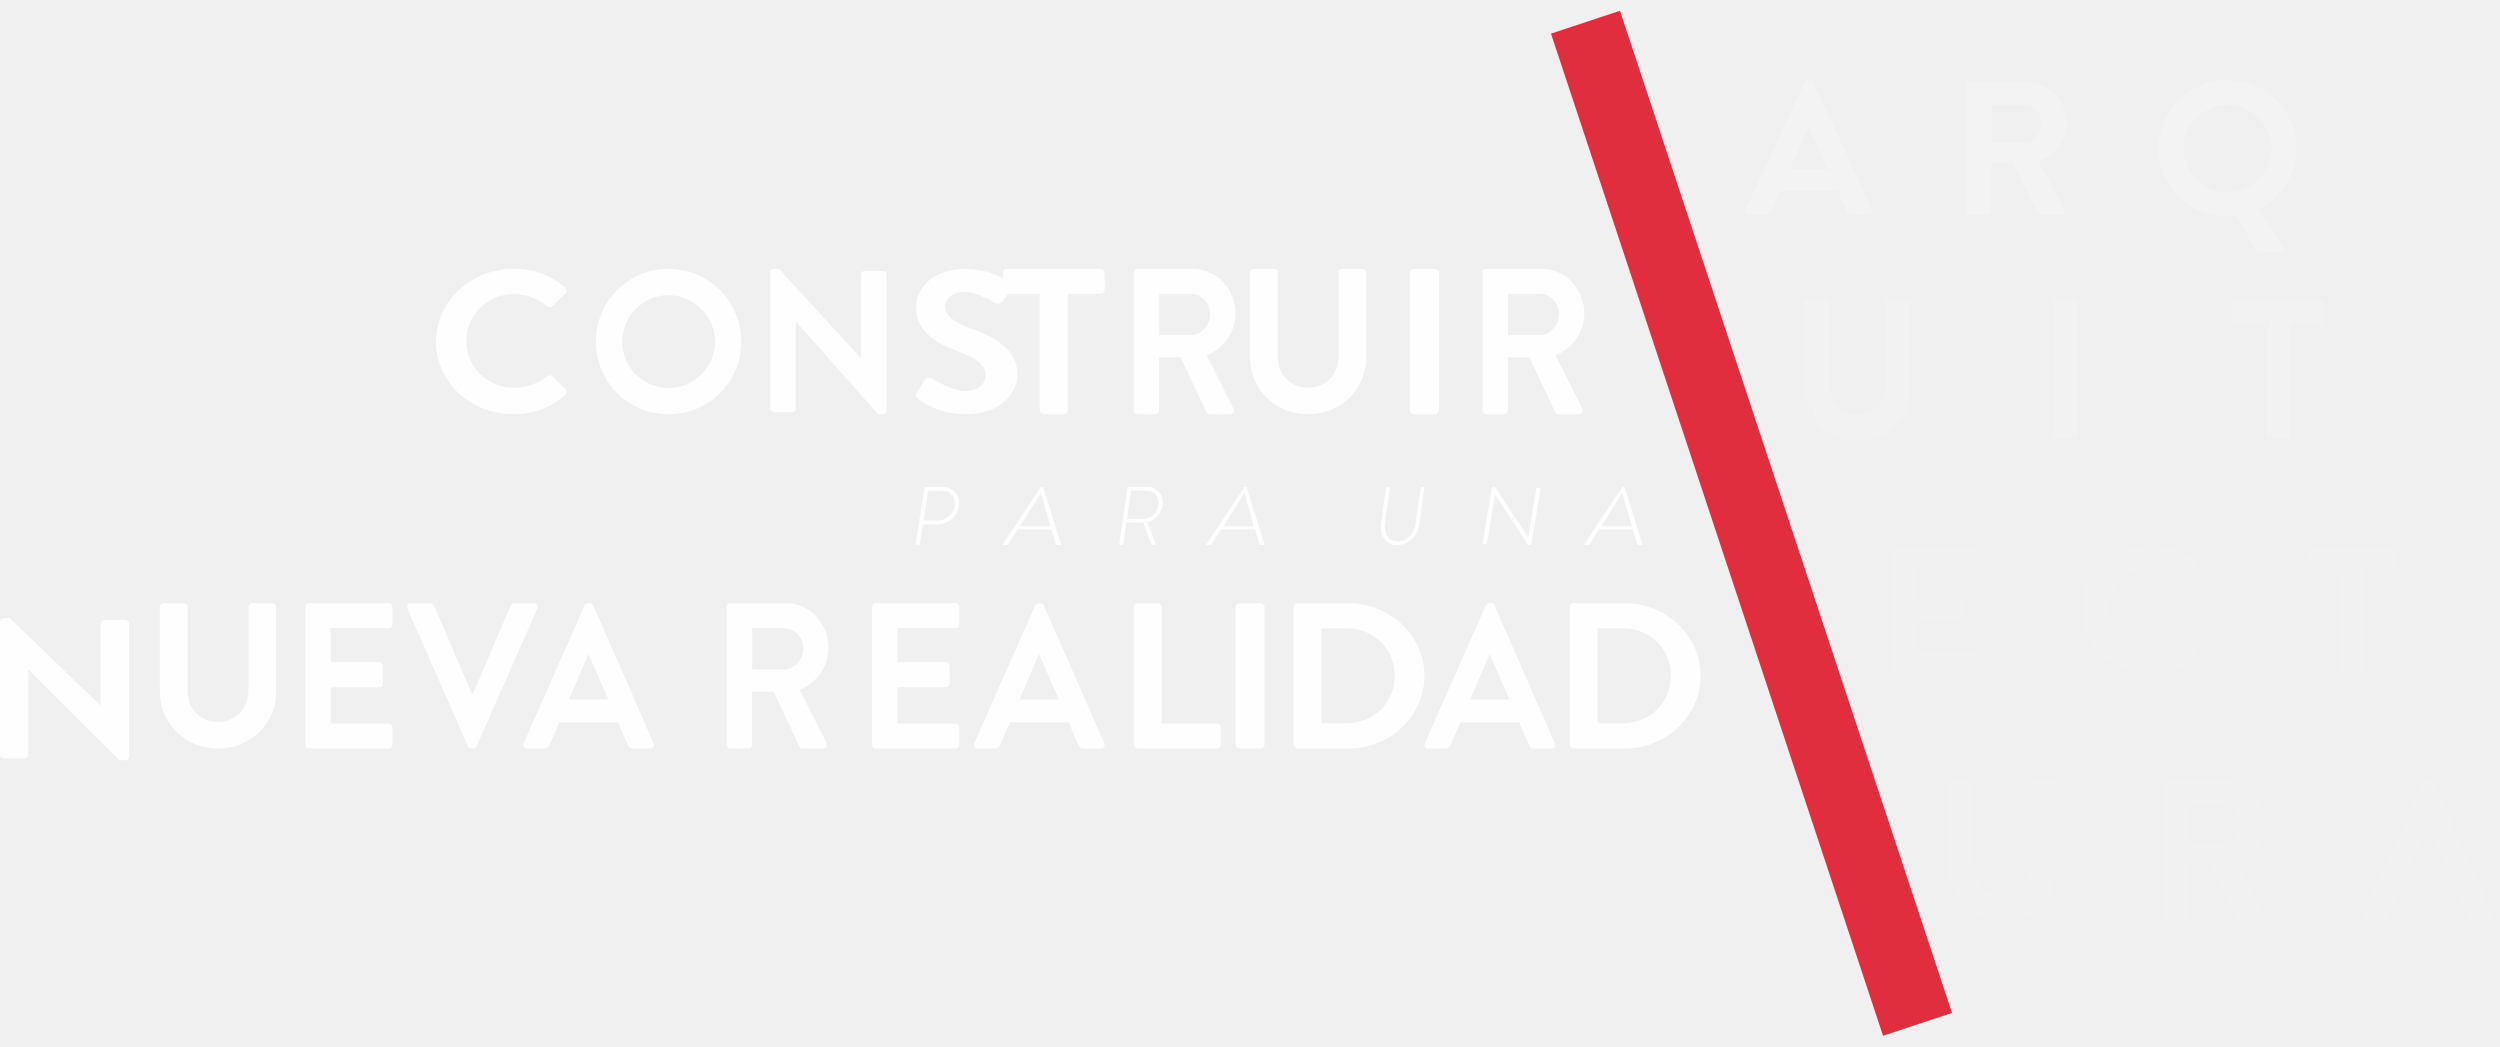
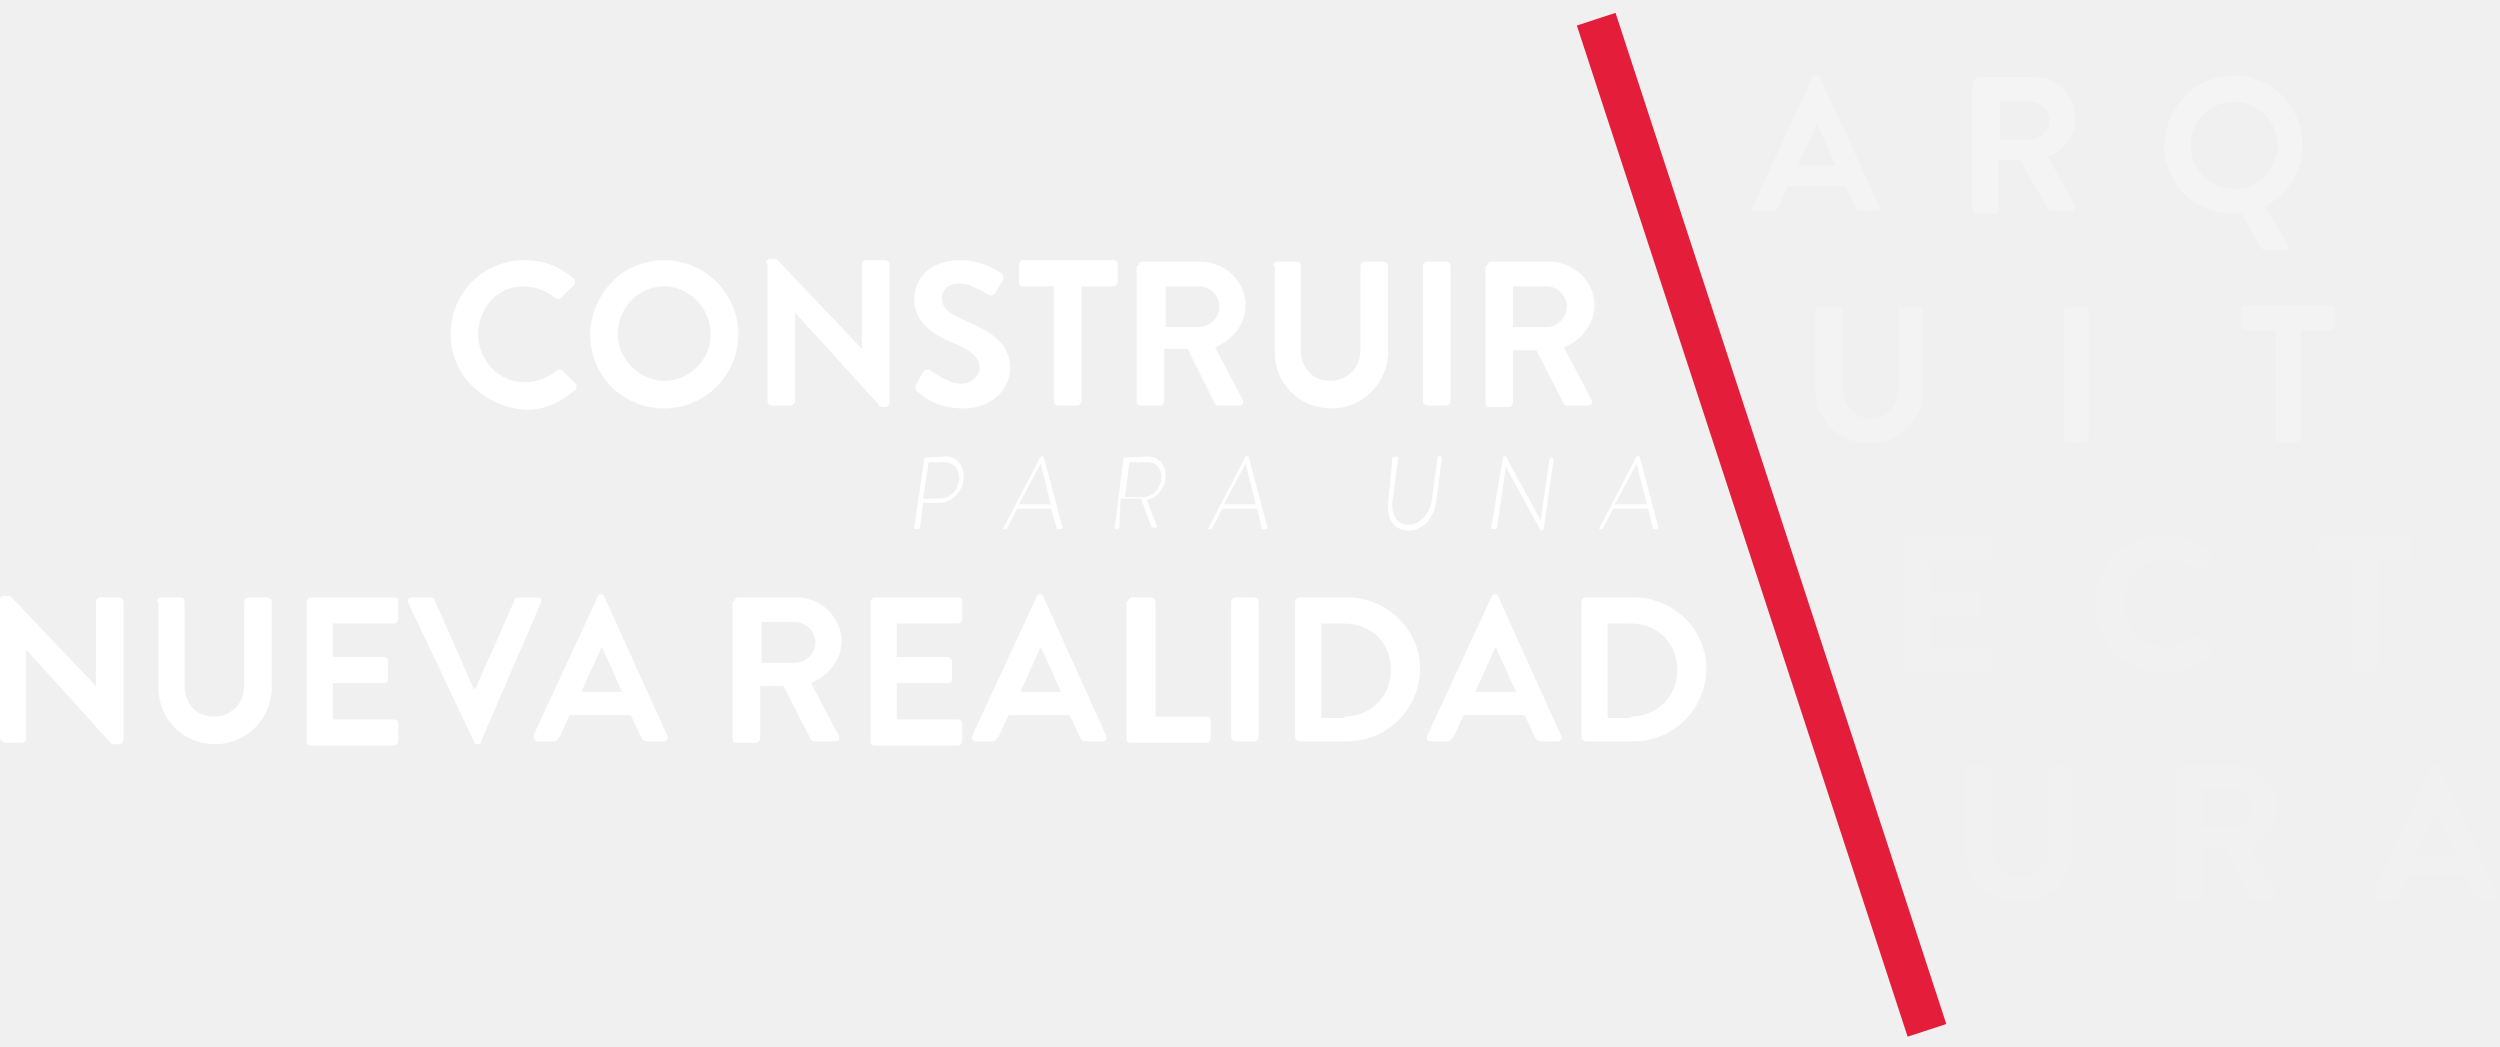
- <svg xmlns="http://www.w3.org/2000/svg" xmlns:xlink="http://www.w3.org/1999/xlink" width="172px" height="72px" viewBox="0 0 172 72" version="1.1">
-   <defs>
-     <polygon id="path-1" points="0 0.016 8.876 0.016 8.876 9.818 0 9.818" />
-     <polygon id="path-3" points="0.053 0.034 8.982 0.034 8.982 9.752 0.053 9.752" />
-   </defs>
-   <g id="Arquitectura" stroke="none" stroke-width="1" fill="none" fill-rule="evenodd">
-     <g id="Mobile-Portrait" transform="translate(-126, -118)">
-       <g id="Group-93" transform="translate(126, 119)">
-         <path d="M64.538,34.814 C65.128,34.814 65.693,34.283 65.693,33.643 C65.693,33.157 65.341,32.769 64.846,32.769 L63.86,32.769 L63.547,34.814 L64.538,34.814 Z M63.597,32.574 C63.603,32.534 63.647,32.5 63.685,32.5 L64.908,32.5 C65.511,32.5 66,33.003 66,33.614 C66,34.414 65.303,35.077 64.513,35.077 L63.503,35.077 L63.296,36.426 C63.289,36.466 63.246,36.5 63.183,36.5 L63.07,36.5 C63.026,36.5 62.995,36.466 63.001,36.426 L63.597,32.574 Z" id="Fill-1" fill="#FEFEFE" />
-         <path d="M72.261,35.202 L71.622,32.947 L71.602,32.947 L70.174,35.202 L72.261,35.202 Z M69.048,36.5 C69,36.5 68.986,36.467 69.014,36.422 L71.588,32.539 C71.602,32.517 71.622,32.5 71.677,32.5 L71.698,32.5 C71.732,32.5 71.767,32.5 71.78,32.539 L72.995,36.433 C73.009,36.467 72.995,36.5 72.92,36.5 L72.741,36.5 C72.679,36.5 72.659,36.472 72.652,36.45 L72.336,35.42 L70.016,35.42 L69.357,36.45 C69.344,36.472 69.309,36.5 69.247,36.5 L69.048,36.5 Z" id="Fill-3" fill="#FEFEFE" />
-         <path d="M78.643,34.717 C79.188,34.717 79.704,34.226 79.704,33.597 C79.704,33.128 79.378,32.763 78.927,32.763 L77.819,32.763 L77.534,34.717 L78.643,34.717 Z M77.564,32.574 C77.57,32.534 77.6,32.5 77.647,32.5 L78.981,32.5 C79.538,32.5 80,32.963 80,33.563 C80,34.22 79.544,34.763 78.951,34.917 L79.502,36.397 C79.526,36.443 79.508,36.5 79.443,36.5 L79.271,36.5 C79.23,36.5 79.212,36.483 79.2,36.449 L78.655,34.951 C78.583,34.957 78.506,34.957 78.436,34.957 L77.493,34.957 L77.279,36.426 C77.274,36.466 77.232,36.5 77.173,36.5 L77.066,36.5 C77.025,36.5 76.995,36.466 77.001,36.426 L77.564,32.574 Z" id="Fill-5" fill="#FEFEFE" />
-         <path d="M86.261,35.202 L85.622,32.947 L85.602,32.947 L84.174,35.202 L86.261,35.202 Z M83.048,36.5 C83,36.5 82.986,36.467 83.014,36.422 L85.588,32.539 C85.602,32.517 85.622,32.5 85.677,32.5 L85.698,32.5 C85.732,32.5 85.767,32.5 85.78,32.539 L86.995,36.433 C87.009,36.467 86.995,36.5 86.92,36.5 L86.741,36.5 C86.679,36.5 86.659,36.472 86.652,36.45 L86.336,35.42 L84.016,35.42 L83.357,36.45 C83.344,36.472 83.309,36.5 83.247,36.5 L83.048,36.5 Z" id="Fill-7" fill="#FEFEFE" />
-         <path d="M95.359,32.573 C95.365,32.534 95.404,32.5 95.438,32.5 L95.561,32.5 C95.6,32.5 95.628,32.534 95.622,32.573 L95.287,34.979 C95.181,35.706 95.505,36.241 96.165,36.241 C96.825,36.241 97.3,35.711 97.401,34.984 L97.742,32.573 C97.748,32.528 97.77,32.5 97.826,32.5 L97.943,32.5 C97.977,32.5 98.005,32.534 97.999,32.573 L97.664,35.007 C97.541,35.869 96.948,36.5 96.126,36.5 C95.359,36.5 94.901,35.869 95.018,35.007 L95.359,32.573 Z" id="Fill-9" fill="#FEFEFE" />
-         <path d="M102.641,32.572 C102.654,32.528 102.694,32.5 102.747,32.5 L102.847,32.5 L105.133,35.95 L105.146,35.95 L105.692,32.628 C105.699,32.589 105.746,32.555 105.793,32.555 L105.926,32.555 C105.973,32.555 106.006,32.589 105.999,32.628 L105.359,36.428 C105.353,36.478 105.299,36.5 105.246,36.5 L105.139,36.5 L102.867,33.039 L102.86,33.039 L102.301,36.372 C102.287,36.444 102.201,36.444 102.134,36.444 L102.074,36.444 C102.027,36.444 101.994,36.411 102.001,36.372 L102.641,32.572 Z" id="Fill-11" fill="#FEFEFE" />
-         <path d="M112.261,35.202 L111.622,32.947 L111.602,32.947 L110.174,35.202 L112.261,35.202 Z M109.049,36.5 C109,36.5 108.986,36.467 109.014,36.422 L111.588,32.539 C111.602,32.517 111.622,32.5 111.677,32.5 L111.698,32.5 C111.732,32.5 111.767,32.5 111.781,32.539 L112.995,36.433 C113.009,36.467 112.995,36.5 112.92,36.5 L112.741,36.5 C112.68,36.5 112.659,36.472 112.652,36.45 L112.336,35.42 L110.016,35.42 L109.357,36.45 C109.344,36.472 109.309,36.5 109.247,36.5 L109.049,36.5 Z" id="Fill-13" fill="#FEFEFE" />
-         <g id="Group-17" transform="translate(0, 41.5)">
-           <mask id="mask-2" fill="white">
-             <use xlink:href="#path-1" />
-           </mask>
-           <g id="Clip-16" />
-           <path d="M-0,0.261 C-0,0.125 0.135,0.016 0.285,0.016 L0.661,0.016 L6.908,6.033 L6.924,6.033 L6.924,0.411 C6.924,0.275 7.044,0.152 7.209,0.152 L8.591,0.152 C8.741,0.152 8.876,0.275 8.876,0.411 L8.876,9.572 C8.876,9.709 8.741,9.818 8.591,9.818 L8.23,9.818 L1.953,3.569 L1.938,3.569 L1.938,9.423 C1.938,9.559 1.817,9.681 1.652,9.681 L0.285,9.681 C0.135,9.681 -0,9.559 -0,9.423 L-0,0.261 Z" id="Fill-15" fill="#FEFEFE" mask="url(#mask-2)" />
-         </g>
-         <path d="M11,40.767 C11,40.627 11.129,40.5 11.273,40.5 L12.637,40.5 C12.796,40.5 12.91,40.627 12.91,40.767 L12.91,46.528 C12.91,47.725 13.743,48.669 14.993,48.669 C16.242,48.669 17.09,47.725 17.09,46.542 L17.09,40.767 C17.09,40.627 17.205,40.5 17.363,40.5 L18.727,40.5 C18.871,40.5 19,40.627 19,40.767 L19,46.627 C19,48.768 17.262,50.5 14.993,50.5 C12.738,50.5 11,48.768 11,46.627 L11,40.767 Z" id="Fill-18" fill="#FEFEFE" />
-         <path d="M21,40.771 C21,40.628 21.108,40.5 21.256,40.5 L26.744,40.5 C26.892,40.5 27,40.628 27,40.771 L27,41.943 C27,42.086 26.892,42.214 26.744,42.214 L22.753,42.214 L22.753,44.557 L26.083,44.557 C26.218,44.557 26.339,44.686 26.339,44.828 L26.339,46.014 C26.339,46.171 26.218,46.286 26.083,46.286 L22.753,46.286 L22.753,48.786 L26.744,48.786 C26.892,48.786 27,48.914 27,49.057 L27,50.229 C27,50.372 26.892,50.5 26.744,50.5 L21.256,50.5 C21.108,50.5 21,50.372 21,50.229 L21,40.771 Z" id="Fill-20" fill="#FEFEFE" />
-         <path d="M28.027,40.866 C27.946,40.683 28.054,40.5 28.256,40.5 L29.633,40.5 C29.754,40.5 29.835,40.584 29.862,40.655 L32.453,46.711 L32.547,46.711 L35.138,40.655 C35.165,40.584 35.246,40.5 35.367,40.5 L36.744,40.5 C36.946,40.5 37.054,40.683 36.973,40.866 L32.79,50.345 C32.749,50.43 32.682,50.5 32.561,50.5 L32.426,50.5 C32.304,50.5 32.237,50.43 32.196,50.345 L28.027,40.866 Z" id="Fill-22" fill="#FEFEFE" />
-         <path d="M41.856,47.134 L40.507,44.035 L40.466,44.035 L39.144,47.134 L41.856,47.134 Z M36.027,50.134 L40.223,40.655 C40.264,40.571 40.331,40.5 40.453,40.5 L40.588,40.5 C40.723,40.5 40.777,40.571 40.817,40.655 L44.973,50.134 C45.054,50.317 44.946,50.5 44.744,50.5 L43.57,50.5 C43.368,50.5 43.273,50.416 43.179,50.218 L42.517,48.697 L38.483,48.697 L37.822,50.218 C37.768,50.359 37.646,50.5 37.43,50.5 L36.256,50.5 C36.054,50.5 35.946,50.317 36.027,50.134 L36.027,50.134 Z" id="Fill-24" fill="#FEFEFE" />
-         <path d="M53.935,45.057 C54.644,45.057 55.26,44.4 55.26,43.6 C55.26,42.843 54.644,42.214 53.935,42.214 L51.753,42.214 L51.753,45.057 L53.935,45.057 Z M50,40.771 C50,40.628 50.107,40.5 50.254,40.5 L54.082,40.5 C55.688,40.5 57,41.871 57,43.572 C57,44.886 56.183,45.957 55.019,46.457 L56.853,50.086 C56.946,50.272 56.853,50.5 56.625,50.5 L55.22,50.5 C55.099,50.5 55.032,50.429 55.005,50.372 L53.226,46.586 L51.74,46.586 L51.74,50.229 C51.74,50.372 51.619,50.5 51.485,50.5 L50.254,50.5 C50.107,50.5 50,50.372 50,50.229 L50,40.771 Z" id="Fill-26" fill="#FEFEFE" />
-         <path d="M60,40.771 C60,40.628 60.108,40.5 60.256,40.5 L65.744,40.5 C65.892,40.5 66,40.628 66,40.771 L66,41.943 C66,42.086 65.892,42.214 65.744,42.214 L61.753,42.214 L61.753,44.557 L65.083,44.557 C65.218,44.557 65.339,44.686 65.339,44.828 L65.339,46.014 C65.339,46.171 65.218,46.286 65.083,46.286 L61.753,46.286 L61.753,48.786 L65.744,48.786 C65.892,48.786 66,48.914 66,49.057 L66,50.229 C66,50.372 65.892,50.5 65.744,50.5 L60.256,50.5 C60.108,50.5 60,50.372 60,50.229 L60,40.771 Z" id="Fill-28" fill="#FEFEFE" />
-         <path d="M72.856,47.134 L71.507,44.035 L71.467,44.035 L70.144,47.134 L72.856,47.134 Z M67.027,50.134 L71.223,40.655 C71.264,40.571 71.331,40.5 71.453,40.5 L71.588,40.5 C71.723,40.5 71.776,40.571 71.817,40.655 L75.973,50.134 C76.054,50.317 75.946,50.5 75.743,50.5 L74.57,50.5 C74.367,50.5 74.273,50.416 74.178,50.218 L73.517,48.697 L69.483,48.697 L68.822,50.218 C68.767,50.359 68.646,50.5 68.43,50.5 L67.256,50.5 C67.054,50.5 66.946,50.317 67.027,50.134 L67.027,50.134 Z" id="Fill-30" fill="#FEFEFE" />
-         <path d="M78,40.771 C78,40.628 78.119,40.5 78.282,40.5 L79.648,40.5 C79.797,40.5 79.931,40.628 79.931,40.771 L79.931,48.786 L83.718,48.786 C83.881,48.786 84,48.914 84,49.057 L84,50.229 C84,50.372 83.881,50.5 83.718,50.5 L78.282,50.5 C78.119,50.5 78,50.372 78,50.229 L78,40.771 Z" id="Fill-32" fill="#FEFEFE" />
-         <path d="M85,40.771 C85,40.628 85.137,40.5 85.29,40.5 L86.71,40.5 C86.863,40.5 87,40.628 87,40.771 L87,50.229 C87,50.372 86.863,50.5 86.71,50.5 L85.29,50.5 C85.137,50.5 85,50.372 85,50.229 L85,40.771 Z" id="Fill-34" fill="#FEFEFE" />
-         <path d="M92.609,48.757 C94.54,48.757 95.951,47.357 95.951,45.486 C95.951,43.629 94.54,42.228 92.609,42.228 L90.916,42.228 L90.916,48.757 L92.609,48.757 Z M89,40.771 C89,40.628 89.119,40.5 89.267,40.5 L92.787,40.5 C95.653,40.5 98,42.743 98,45.486 C98,48.257 95.653,50.5 92.787,50.5 L89.267,50.5 C89.119,50.5 89,50.371 89,50.229 L89,40.771 Z" id="Fill-36" fill="#FEFEFE" />
-         <path d="M103.856,47.134 L102.507,44.035 L102.466,44.035 L101.144,47.134 L103.856,47.134 Z M98.027,50.134 L102.223,40.655 C102.264,40.571 102.331,40.5 102.453,40.5 L102.588,40.5 C102.723,40.5 102.777,40.571 102.817,40.655 L106.973,50.134 C107.054,50.317 106.946,50.5 106.744,50.5 L105.57,50.5 C105.367,50.5 105.273,50.416 105.179,50.218 L104.517,48.697 L100.483,48.697 L99.822,50.218 C99.768,50.359 99.646,50.5 99.43,50.5 L98.256,50.5 C98.054,50.5 97.946,50.317 98.027,50.134 L98.027,50.134 Z" id="Fill-38" fill="#FEFEFE" />
-         <path d="M111.609,48.757 C113.54,48.757 114.95,47.357 114.95,45.486 C114.95,43.629 113.54,42.228 111.609,42.228 L109.916,42.228 L109.916,48.757 L111.609,48.757 Z M108,40.771 C108,40.628 108.119,40.5 108.267,40.5 L111.787,40.5 C114.653,40.5 117,42.743 117,45.486 C117,48.257 114.653,50.5 111.787,50.5 L108.267,50.5 C108.119,50.5 108,50.371 108,50.229 L108,40.771 Z" id="Fill-40" fill="#FEFEFE" />
-         <g id="Group-48" opacity="0.2" transform="translate(120, 4.5)" fill="#FEFEFE">
-           <path d="M5.771,6.162 L4.452,3.292 L4.413,3.292 L3.121,6.162 L5.771,6.162 Z M0.075,8.94 L4.175,0.161 C4.215,0.083 4.281,0.017 4.4,0.017 L4.531,0.017 C4.663,0.017 4.716,0.083 4.756,0.161 L8.817,8.94 C8.896,9.11 8.79,9.279 8.593,9.279 L7.446,9.279 C7.248,9.279 7.156,9.201 7.063,9.018 L6.417,7.61 L2.475,7.61 L1.829,9.018 C1.776,9.149 1.657,9.279 1.446,9.279 L0.299,9.279 C0.101,9.279 -0.004,9.11 0.075,8.94 L0.075,8.94 Z" id="Fill-42" />
-           <path d="M19.168,4.309 C19.866,4.309 20.473,3.709 20.473,2.979 C20.473,2.287 19.866,1.713 19.168,1.713 L17.018,1.713 L17.018,4.309 L19.168,4.309 Z M15.291,0.396 C15.291,0.265 15.396,0.148 15.542,0.148 L19.312,0.148 C20.895,0.148 22.187,1.4 22.187,2.952 C22.187,4.153 21.383,5.131 20.235,5.588 L22.042,8.901 C22.134,9.071 22.042,9.279 21.818,9.279 L20.433,9.279 C20.315,9.279 20.249,9.214 20.222,9.162 L18.469,5.705 L17.005,5.705 L17.005,9.031 C17.005,9.162 16.887,9.279 16.755,9.279 L15.542,9.279 C15.396,9.279 15.291,9.162 15.291,9.031 L15.291,0.396 Z" id="Fill-44" />
-           <path d="M33.25,7.714 C34.911,7.714 36.282,6.37 36.282,4.727 C36.282,3.083 34.911,1.713 33.25,1.713 C31.588,1.713 30.23,3.083 30.23,4.727 C30.23,6.37 31.588,7.714 33.25,7.714 M33.25,0.017 C35.887,0.017 37.996,2.117 37.996,4.727 C37.996,6.501 36.955,8.066 35.425,8.901 L37.073,11.471 C37.192,11.654 37.073,11.862 36.863,11.862 L35.465,11.862 C35.412,11.862 35.294,11.81 35.254,11.732 L33.843,9.371 C33.632,9.397 33.408,9.41 33.25,9.41 C30.613,9.41 28.516,7.336 28.516,4.727 C28.516,2.117 30.613,0.017 33.25,0.017" id="Fill-46" />
-         </g>
-         <g id="Group-55" opacity="0.15" transform="translate(124, 19.5)" fill="#FEFEFE">
-           <path d="M0.117,0.361 C0.117,0.224 0.236,0.101 0.368,0.101 L1.626,0.101 C1.772,0.101 1.877,0.224 1.877,0.361 L1.877,5.958 C1.877,7.122 2.645,8.039 3.797,8.039 C4.948,8.039 5.73,7.122 5.73,5.972 L5.73,0.361 C5.73,0.224 5.835,0.101 5.981,0.101 L7.239,0.101 C7.371,0.101 7.49,0.224 7.49,0.361 L7.49,6.054 C7.49,8.134 5.888,9.818 3.797,9.818 C1.719,9.818 0.117,8.134 0.117,6.054 L0.117,0.361 Z" id="Fill-49" />
-           <path d="M17.286,0.361 C17.286,0.224 17.405,0.101 17.537,0.101 L18.768,0.101 C18.901,0.101 19.02,0.224 19.02,0.361 L19.02,9.421 C19.02,9.558 18.901,9.681 18.768,9.681 L17.537,9.681 C17.405,9.681 17.286,9.558 17.286,9.421 L17.286,0.361 Z" id="Fill-51" />
-           <path d="M31.86,1.743 L29.835,1.743 C29.689,1.743 29.583,1.62 29.583,1.483 L29.583,0.36 C29.583,0.224 29.689,0.1 29.835,0.1 L35.619,0.1 C35.765,0.1 35.871,0.224 35.871,0.36 L35.871,1.483 C35.871,1.62 35.765,1.743 35.619,1.743 L33.594,1.743 L33.594,9.421 C33.594,9.558 33.475,9.681 33.343,9.681 L32.112,9.681 C31.979,9.681 31.86,9.558 31.86,9.421 L31.86,1.743 Z" id="Fill-53" />
-         </g>
-         <g id="Group-62" opacity="0.1" transform="translate(130, 36.5)" fill="#FEFEFE">
-           <path d="M0.041,0.428 C0.041,0.306 0.146,0.196 0.291,0.196 L5.649,0.196 C5.794,0.196 5.899,0.306 5.899,0.428 L5.899,1.43 C5.899,1.552 5.794,1.662 5.649,1.662 L1.752,1.662 L1.752,3.665 L5.004,3.665 C5.135,3.665 5.254,3.775 5.254,3.897 L5.254,4.911 C5.254,5.046 5.135,5.143 5.004,5.143 L1.752,5.143 L1.752,7.281 L5.649,7.281 C5.794,7.281 5.899,7.391 5.899,7.513 L5.899,8.515 C5.899,8.637 5.794,8.747 5.649,8.747 L0.291,8.747 C0.146,8.747 0.041,8.637 0.041,8.515 L0.041,0.428 Z" id="Fill-56" />
-           <path d="M17.976,0.074 C19.306,0.074 20.267,0.465 21.162,1.21 C21.28,1.308 21.28,1.454 21.175,1.552 L20.372,2.322 C20.28,2.419 20.148,2.419 20.043,2.322 C19.49,1.87 18.753,1.601 18.016,1.601 C16.331,1.601 15.08,2.908 15.08,4.447 C15.08,5.974 16.344,7.269 18.029,7.269 C18.818,7.269 19.49,6.988 20.043,6.573 C20.148,6.487 20.293,6.499 20.372,6.573 L21.188,7.354 C21.294,7.44 21.267,7.599 21.175,7.684 C20.28,8.491 19.148,8.869 17.976,8.869 C15.343,8.869 13.224,6.927 13.224,4.484 C13.224,2.041 15.343,0.074 17.976,0.074" id="Fill-58" />
-           <path d="M30.872,1.662 L28.858,1.662 C28.713,1.662 28.607,1.552 28.607,1.43 L28.607,0.428 C28.607,0.306 28.713,0.196 28.858,0.196 L34.61,0.196 C34.755,0.196 34.861,0.306 34.861,0.428 L34.861,1.43 C34.861,1.552 34.755,1.662 34.61,1.662 L32.596,1.662 L32.596,8.515 C32.596,8.637 32.478,8.747 32.346,8.747 L31.122,8.747 C30.99,8.747 30.872,8.637 30.872,8.515 L30.872,1.662 Z" id="Fill-60" />
-         </g>
-         <g id="Group-70" opacity="0.05" transform="translate(134, 52.5)">
-           <path d="M0.066,0.431 C0.066,0.294 0.187,0.171 0.321,0.171 L1.592,0.171 C1.74,0.171 1.847,0.294 1.847,0.431 L1.847,6.029 C1.847,7.192 2.623,8.11 3.788,8.11 C4.952,8.11 5.742,7.192 5.742,6.043 L5.742,0.431 C5.742,0.294 5.849,0.171 5.996,0.171 L7.268,0.171 C7.402,0.171 7.522,0.294 7.522,0.431 L7.522,6.125 C7.522,8.206 5.903,9.889 3.788,9.889 C1.686,9.889 0.066,8.206 0.066,6.125 L0.066,0.431 Z" id="Fill-63" fill="#FEFEFE" />
-           <path d="M18.74,4.537 C19.45,4.537 20.066,3.908 20.066,3.141 C20.066,2.416 19.45,1.814 18.74,1.814 L16.558,1.814 L16.558,4.537 L18.74,4.537 Z M14.805,0.431 C14.805,0.295 14.912,0.171 15.059,0.171 L18.888,0.171 C20.494,0.171 21.806,1.485 21.806,3.114 C21.806,4.373 20.989,5.4 19.825,5.879 L21.659,9.355 C21.753,9.533 21.659,9.752 21.431,9.752 L20.025,9.752 C19.905,9.752 19.838,9.683 19.811,9.629 L18.031,6.002 L16.545,6.002 L16.545,9.492 C16.545,9.629 16.425,9.752 16.291,9.752 L15.059,9.752 C14.912,9.752 14.805,9.629 14.805,9.492 L14.805,0.431 Z" id="Fill-65" fill="#FEFEFE" />
-           <g id="Group-69" transform="translate(28.52684, 0)">
-             <mask id="mask-4" fill="white">
-               <use xlink:href="#path-3" />
-             </mask>
-             <g id="Clip-68" />
-             <path d="M5.862,6.481 L4.524,3.47 L4.484,3.47 L3.172,6.481 L5.862,6.481 Z M0.08,9.396 L4.243,0.185 C4.283,0.103 4.35,0.034 4.47,0.034 L4.604,0.034 C4.738,0.034 4.791,0.103 4.832,0.185 L8.955,9.396 C9.035,9.574 8.928,9.752 8.727,9.752 L7.563,9.752 C7.362,9.752 7.268,9.67 7.174,9.478 L6.518,8 L2.516,8 L1.86,9.478 C1.806,9.615 1.686,9.752 1.472,9.752 L0.307,9.752 C0.106,9.752 -0.001,9.574 0.08,9.396 L0.08,9.396 Z" id="Fill-67" fill="#FEFEFE" mask="url(#mask-4)" />
+ <svg xmlns="http://www.w3.org/2000/svg" version="1.1" id="Capa_1" x="0px" y="0px" viewBox="0 0 172 72" style="enable-background:new 0 0 172 72;" xml:space="preserve">
+   <style type="text/css">
+ 	.st0{opacity:0.3;}
+ 	.st1{fill:#FFFFFF;}
+ 	.st2{opacity:0.2;}
+ 	.st3{opacity:0.1;}
+ 	.st4{opacity:5.000000e-02;}
+ 	.st5{fill:#E41E3A;}
+ </style>
+   <g id="XMLID_4957_">
+     <g>
+       <g id="XMLID_5004_" class="st0">
+         <path id="XMLID_5011_" class="st1" d="M120.6,14.2l4.1-8.9c0-0.1,0.1-0.1,0.2-0.1h0.1c0.1,0,0.2,0.1,0.2,0.1l4.1,8.9     c0.1,0.2,0,0.3-0.2,0.3H128c-0.2,0-0.3-0.1-0.4-0.3l-0.6-1.4H123l-0.6,1.4c-0.1,0.1-0.2,0.3-0.4,0.3h-1.1     C120.6,14.6,120.5,14.4,120.6,14.2z M126.3,11.4L125,8.5h0l-1.3,2.9H126.3z" />
+         <path id="XMLID_5008_" class="st1" d="M135.8,5.6c0-0.1,0.1-0.3,0.3-0.3h3.8c1.6,0,2.9,1.3,2.9,2.8c0,1.2-0.8,2.2-1.9,2.7     l1.8,3.3c0.1,0.2,0,0.4-0.2,0.4h-1.4c-0.1,0-0.2-0.1-0.2-0.1L139,11h-1.5v3.4c0,0.1-0.1,0.3-0.3,0.3H136c-0.1,0-0.3-0.1-0.3-0.3     V5.6z M139.7,9.6c0.7,0,1.3-0.6,1.3-1.3c0-0.7-0.6-1.3-1.3-1.3h-2.1v2.6H139.7z" />
+         <path id="XMLID_5005_" class="st1" d="M153.7,5.2c2.6,0,4.7,2.1,4.7,4.8c0,1.8-1,3.4-2.6,4.2l1.6,2.6c0.1,0.2,0,0.4-0.2,0.4h-1.4     c-0.1,0-0.2-0.1-0.2-0.1l-1.4-2.4c-0.2,0-0.4,0-0.6,0c-2.6,0-4.7-2.1-4.7-4.7C149,7.3,151.1,5.2,153.7,5.2z M153.7,13     c1.7,0,3-1.4,3-3c0-1.7-1.4-3-3-3c-1.7,0-3,1.4-3,3C150.7,11.6,152,13,153.7,13z" />
+       </g>
+       <g id="XMLID_4997_" class="st2">
+         <path id="XMLID_5002_" class="st1" d="M124.9,21.4c0-0.1,0.1-0.3,0.3-0.3h1.3c0.1,0,0.3,0.1,0.3,0.3v5.4c0,1.1,0.8,2,1.9,2     c1.1,0,1.9-0.9,1.9-2v-5.4c0-0.1,0.1-0.3,0.2-0.3h1.3c0.1,0,0.2,0.1,0.2,0.3v5.5c0,2-1.6,3.6-3.7,3.6c-2.1,0-3.7-1.6-3.7-3.6     V21.4z" />
+         <path id="XMLID_5000_" class="st1" d="M142,21.4c0-0.1,0.1-0.3,0.3-0.3h1.2c0.1,0,0.2,0.1,0.2,0.3v8.7c0,0.1-0.1,0.3-0.2,0.3     h-1.2c-0.1,0-0.3-0.1-0.3-0.3V21.4z" />
+         <path id="XMLID_4998_" class="st1" d="M156.5,22.7h-2c-0.1,0-0.3-0.1-0.3-0.3v-1.1c0-0.1,0.1-0.3,0.3-0.3h5.8     c0.1,0,0.3,0.1,0.3,0.3v1.1c0,0.1-0.1,0.3-0.3,0.3h-2v7.4c0,0.1-0.1,0.3-0.3,0.3h-1.2c-0.1,0-0.2-0.1-0.2-0.3V22.7z" />
+       </g>
+       <g id="XMLID_4990_" class="st3">
+         <path id="XMLID_4995_" class="st1" d="M131,37.2c0-0.1,0.1-0.3,0.3-0.3h5.4c0.1,0,0.3,0.1,0.3,0.3v1.1c0,0.1-0.1,0.3-0.3,0.3     h-3.9v2.2h3.3c0.1,0,0.2,0.1,0.2,0.3V42c0,0.1-0.1,0.3-0.2,0.3h-3.3v2.3h3.9c0.1,0,0.3,0.1,0.3,0.3v1.1c0,0.1-0.1,0.3-0.3,0.3     h-5.4c-0.1,0-0.3-0.1-0.3-0.3V37.2z" />
+         <path id="XMLID_4993_" class="st1" d="M148.9,36.8c1.3,0,2.3,0.4,3.2,1.2c0.1,0.1,0.1,0.3,0,0.4l-0.8,0.8c-0.1,0.1-0.2,0.1-0.3,0     c-0.6-0.5-1.3-0.8-2-0.8c-1.7,0-2.9,1.4-2.9,3.1c0,1.6,1.3,3,2.9,3c0.8,0,1.5-0.3,2-0.7c0.1-0.1,0.3-0.1,0.3,0l0.8,0.8     c0.1,0.1,0.1,0.3,0,0.4c-0.9,0.9-2,1.3-3.2,1.3c-2.6,0-4.8-2.1-4.8-4.7C144.2,38.9,146.3,36.8,148.9,36.8z" />
+         <path id="XMLID_4991_" class="st1" d="M161.8,38.5h-2c-0.1,0-0.3-0.1-0.3-0.3v-1.1c0-0.1,0.1-0.3,0.3-0.3h5.8     c0.1,0,0.3,0.1,0.3,0.3v1.1c0,0.1-0.1,0.3-0.3,0.3h-2v7.4c0,0.1-0.1,0.3-0.3,0.3H162c-0.1,0-0.2-0.1-0.2-0.3V38.5z" />
+       </g>
+       <g id="XMLID_4981_" class="st4">
+         <path id="XMLID_4988_" class="st1" d="M135.2,53c0-0.1,0.1-0.3,0.3-0.3h1.3c0.1,0,0.3,0.1,0.3,0.3v5.4c0,1.1,0.8,2,1.9,2     c1.1,0,1.9-0.9,1.9-2V53c0-0.1,0.1-0.3,0.2-0.3h1.3c0.1,0,0.2,0.1,0.2,0.3v5.5c0,2-1.6,3.6-3.7,3.6c-2.1,0-3.7-1.6-3.7-3.6V53z" />
+         <path id="XMLID_4985_" class="st1" d="M149.7,53c0-0.1,0.1-0.3,0.3-0.3h3.8c1.6,0,2.9,1.3,2.9,2.8c0,1.2-0.8,2.2-1.9,2.7l1.8,3.3     c0.1,0.2,0,0.4-0.2,0.4h-1.4c-0.1,0-0.2-0.1-0.2-0.1l-1.8-3.5h-1.5v3.4c0,0.1-0.1,0.3-0.3,0.3h-1.2c-0.1,0-0.3-0.1-0.3-0.3V53z      M153.6,56.9c0.7,0,1.3-0.6,1.3-1.3c0-0.7-0.6-1.3-1.3-1.3h-2.1v2.6H153.6z" />
+         <path id="XMLID_4982_" class="st1" d="M163.2,61.6l4.1-8.9c0-0.1,0.1-0.1,0.2-0.1h0.1c0.1,0,0.2,0.1,0.2,0.1l4.1,8.9     c0.1,0.2,0,0.3-0.2,0.3h-1.1c-0.2,0-0.3-0.1-0.4-0.3l-0.6-1.4h-3.9l-0.6,1.4c-0.1,0.1-0.2,0.3-0.4,0.3h-1.1     C163.3,61.9,163.2,61.8,163.2,61.6z M168.9,58.8l-1.3-2.9h0l-1.3,2.9H168.9z" />
+       </g>
+     </g>
+     <g>
+       <g id="XMLID_5014_">
+         <g>
+           <g id="XMLID_406_">
+             <path id="XMLID_423_" class="st1" d="M63.6,31.5C63.6,31.5,63.7,31.4,63.6,31.5l1.5-0.1c0.7,0,1.2,0.6,1.2,1.4       c0,1-0.8,1.8-1.7,1.8h-1.1l-0.2,1.7c0,0-0.1,0.1-0.1,0.1H63c0,0-0.1,0-0.1-0.1L63.6,31.5z M64.7,34.3c0.7,0,1.3-0.7,1.3-1.4       c0-0.6-0.4-1.1-1-1.1h-1.1l-0.4,2.5H64.7z" />
+             <path id="XMLID_420_" class="st1" d="M69,36.4C68.9,36.4,68.9,36.3,69,36.4l2.6-5c0,0,0,0,0.1,0h0c0,0,0.1,0,0.1,0l1.3,4.9       c0,0,0,0.1-0.1,0.1h-0.2c-0.1,0-0.1,0-0.1-0.1L72.3,35H70l-0.7,1.3c0,0,0,0.1-0.1,0.1H69z M72.3,34.7l-0.7-2.8c0,0,0,0,0,0       l-1.5,2.8H72.3z" />
+             <path id="XMLID_417_" class="st1" d="M77.3,31.5C77.3,31.5,77.4,31.4,77.3,31.5l1.7-0.1c0.7,0,1.2,0.6,1.2,1.3       c0,0.8-0.5,1.5-1.3,1.7l0.7,1.8c0,0.1,0,0.1-0.1,0.1h-0.2c0,0-0.1,0-0.1-0.1l-0.7-1.9c-0.1,0-0.2,0-0.3,0h-1.1L77,36.3       c0,0-0.1,0.1-0.1,0.1h-0.1c0,0-0.1,0-0.1-0.1L77.3,31.5z M78.6,34.2c0.7,0,1.3-0.6,1.3-1.4c0-0.6-0.4-1-0.9-1h-1.3l-0.3,2.4       H78.6z" />
+             <path id="XMLID_414_" class="st1" d="M83.1,36.4C83.1,36.4,83.1,36.3,83.1,36.4l2.6-5c0,0,0,0,0.1,0h0c0,0,0.1,0,0.1,0l1.3,4.9       c0,0,0,0.1-0.1,0.1h-0.2c-0.1,0-0.1,0-0.1-0.1L86.5,35h-2.4l-0.7,1.3c0,0,0,0.1-0.1,0.1H83.1z M86.4,34.7l-0.7-2.8c0,0,0,0,0,0       l-1.5,2.8H86.4z" />
+             <path id="XMLID_412_" class="st1" d="M95.8,31.5C95.8,31.5,95.9,31.4,95.8,31.5l0.3-0.1c0,0,0.1,0,0.1,0.1l-0.4,3       c-0.1,0.9,0.3,1.6,1.1,1.6s1.4-0.7,1.6-1.6l0.4-3c0-0.1,0-0.1,0.1-0.1h0.1c0,0,0.1,0,0.1,0.1l-0.4,3.1       c-0.2,1.1-0.9,1.9-1.9,1.9c-1,0-1.5-0.8-1.4-1.9L95.8,31.5z" />
+             <path id="XMLID_410_" class="st1" d="M103.4,31.5c0-0.1,0.1-0.1,0.1-0.1h0.1l2.4,4.4h0l0.6-4.2c0,0,0.1-0.1,0.1-0.1h0.1       c0,0,0.1,0,0.1,0.1l-0.7,4.8c0,0.1-0.1,0.1-0.1,0.1h-0.1l-2.4-4.4h0l-0.6,4.2c0,0.1-0.1,0.1-0.2,0.1h-0.1c0,0-0.1,0-0.1-0.1       L103.4,31.5z" />
+             <path id="XMLID_407_" class="st1" d="M110,36.4C110,36.4,109.9,36.3,110,36.4l2.6-5c0,0,0,0,0.1,0h0c0,0,0.1,0,0.1,0l1.3,4.9       c0,0,0,0.1-0.1,0.1h-0.2c-0.1,0-0.1,0-0.1-0.1l-0.3-1.3H111l-0.7,1.3c0,0,0,0.1-0.1,0.1H110z M113.3,34.7l-0.7-2.8c0,0,0,0,0,0       l-1.5,2.8H113.3z" />
+           </g>
+           <g id="XMLID_373_">
+             <path id="XMLID_404_" class="st1" d="M0,41.2C0,41.1,0.1,41,0.3,41h0.4l5.9,6.2h0v-5.8c0-0.1,0.1-0.3,0.3-0.3h1.3       c0.1,0,0.3,0.1,0.3,0.3v9.5c0,0.1-0.1,0.3-0.3,0.3H7.7l-5.9-6.5h0v6.1c0,0.1-0.1,0.3-0.3,0.3H0.3C0.1,51,0,50.9,0,50.7V41.2z" />
+             <path id="XMLID_402_" class="st1" d="M10.8,41.4c0-0.1,0.1-0.3,0.3-0.3h1.3c0.2,0,0.3,0.1,0.3,0.3v5.8c0,1.2,0.8,2.1,2,2.1       c1.2,0,2.1-0.9,2.1-2.1v-5.8c0-0.1,0.1-0.3,0.3-0.3h1.3c0.1,0,0.3,0.1,0.3,0.3v5.9c0,2.1-1.7,3.9-3.9,3.9       c-2.2,0-3.9-1.7-3.9-3.9V41.4z" />
+             <path id="XMLID_400_" class="st1" d="M21.1,41.4c0-0.1,0.1-0.3,0.3-0.3h5.7c0.2,0,0.3,0.1,0.3,0.3v1.2c0,0.1-0.1,0.3-0.3,0.3       h-4.2v2.3h3.5c0.1,0,0.3,0.1,0.3,0.3v1.2c0,0.2-0.1,0.3-0.3,0.3h-3.5v2.5h4.2c0.2,0,0.3,0.1,0.3,0.3v1.2c0,0.1-0.1,0.3-0.3,0.3       h-5.7c-0.2,0-0.3-0.1-0.3-0.3V41.4z" />
+             <path id="XMLID_398_" class="st1" d="M28.1,41.5c-0.1-0.2,0-0.4,0.2-0.4h1.4c0.1,0,0.2,0.1,0.2,0.2l2.7,6.1h0.1l2.7-6.1       c0-0.1,0.1-0.2,0.2-0.2h1.4c0.2,0,0.3,0.2,0.2,0.4L33.1,51c0,0.1-0.1,0.2-0.2,0.2h-0.1c-0.1,0-0.2-0.1-0.2-0.2L28.1,41.5z" />
+             <path id="XMLID_395_" class="st1" d="M36.7,50.6l4.4-9.5c0-0.1,0.1-0.2,0.2-0.2h0.1c0.1,0,0.2,0.1,0.2,0.2l4.3,9.5       c0.1,0.2,0,0.4-0.2,0.4h-1.2c-0.2,0-0.3-0.1-0.4-0.3l-0.7-1.5h-4.2l-0.7,1.5c-0.1,0.1-0.2,0.3-0.4,0.3H37       C36.8,51,36.7,50.8,36.7,50.6z M42.8,47.6l-1.4-3.1h0L40,47.6H42.8z" />
+             <path id="XMLID_392_" class="st1" d="M50.5,41.4c0-0.1,0.1-0.3,0.3-0.3h4c1.7,0,3.1,1.4,3.1,3c0,1.3-0.9,2.4-2.1,2.9l1.9,3.6       c0.1,0.2,0,0.4-0.2,0.4H56c-0.1,0-0.2-0.1-0.2-0.1l-1.9-3.7h-1.6v3.6c0,0.1-0.1,0.3-0.3,0.3h-1.3c-0.2,0-0.3-0.1-0.3-0.3V41.4z        M54.7,45.6c0.7,0,1.4-0.6,1.4-1.4c0-0.7-0.6-1.4-1.4-1.4h-2.3v2.8H54.7z" />
+             <path id="XMLID_390_" class="st1" d="M59.9,41.4c0-0.1,0.1-0.3,0.3-0.3h5.7c0.2,0,0.3,0.1,0.3,0.3v1.2c0,0.1-0.1,0.3-0.3,0.3       h-4.2v2.3h3.5c0.1,0,0.3,0.1,0.3,0.3v1.2c0,0.2-0.1,0.3-0.3,0.3h-3.5v2.5h4.2c0.2,0,0.3,0.1,0.3,0.3v1.2c0,0.1-0.1,0.3-0.3,0.3       h-5.7c-0.2,0-0.3-0.1-0.3-0.3V41.4z" />
+             <path id="XMLID_387_" class="st1" d="M66.9,50.6l4.4-9.5c0-0.1,0.1-0.2,0.2-0.2h0.1c0.1,0,0.2,0.1,0.2,0.2l4.3,9.5       c0.1,0.2,0,0.4-0.2,0.4h-1.2c-0.2,0-0.3-0.1-0.4-0.3l-0.7-1.5h-4.2l-0.7,1.5c-0.1,0.1-0.2,0.3-0.4,0.3h-1.2       C67,51,66.8,50.8,66.9,50.6z M73,47.6l-1.4-3.1h0l-1.4,3.1H73z" />
+             <path id="XMLID_385_" class="st1" d="M77.6,41.4c0-0.1,0.1-0.3,0.3-0.3h1.3c0.1,0,0.3,0.1,0.3,0.3v7.9H83       c0.2,0,0.3,0.1,0.3,0.3v1.2c0,0.1-0.1,0.3-0.3,0.3h-5.2c-0.2,0-0.3-0.1-0.3-0.3V41.4z" />
+             <path id="XMLID_383_" class="st1" d="M84.7,41.4c0-0.1,0.1-0.3,0.3-0.3h1.3c0.1,0,0.3,0.1,0.3,0.3v9.3c0,0.1-0.1,0.3-0.3,0.3       H85c-0.1,0-0.3-0.1-0.3-0.3V41.4z" />
+             <path id="XMLID_380_" class="st1" d="M89.1,41.4c0-0.1,0.1-0.3,0.3-0.3h3.3c2.7,0,5,2.2,5,4.9c0,2.7-2.2,5-5,5h-3.3       c-0.1,0-0.3-0.1-0.3-0.3V41.4z M92.5,49.3c1.8,0,3.2-1.4,3.2-3.2c0-1.8-1.3-3.2-3.2-3.2h-1.6v6.5H92.5z" />
+             <path id="XMLID_377_" class="st1" d="M98.2,50.6l4.4-9.5c0-0.1,0.1-0.2,0.2-0.2h0.1c0.1,0,0.2,0.1,0.2,0.2l4.3,9.5       c0.1,0.2,0,0.4-0.2,0.4h-1.2c-0.2,0-0.3-0.1-0.4-0.3l-0.7-1.5h-4.2l-0.7,1.5c-0.1,0.1-0.2,0.3-0.4,0.3h-1.2       C98.2,51,98.1,50.8,98.2,50.6z M104.3,47.6l-1.4-3.1h0l-1.4,3.1H104.3z" />
+             <path id="XMLID_374_" class="st1" d="M108.8,41.4c0-0.1,0.1-0.3,0.3-0.3h3.3c2.7,0,5,2.2,5,4.9c0,2.7-2.2,5-5,5h-3.3       c-0.1,0-0.3-0.1-0.3-0.3V41.4z M112.2,49.3c1.8,0,3.2-1.4,3.2-3.2c0-1.8-1.3-3.2-3.2-3.2h-1.6v6.5H112.2z" />
          </g>
        </g>
-         <g id="Group-74" transform="translate(109, 0.5)">
-           <path d="M0.081,0.027 L22.927,68.975" id="Fill-71" fill="#00021C" />
-           <path d="M0.081,0.027 L22.927,68.975" id="Stroke-73" stroke="#E02E3F" stroke-width="5" />
-         </g>
-         <path d="M35.324,17.5 C36.815,17.5 37.891,17.944 38.894,18.792 C39.027,18.903 39.027,19.069 38.909,19.18 L38.009,20.056 C37.906,20.167 37.758,20.167 37.64,20.056 C37.021,19.542 36.195,19.236 35.369,19.236 C33.481,19.236 32.08,20.722 32.08,22.472 C32.08,24.208 33.496,25.681 35.384,25.681 C36.269,25.681 37.021,25.361 37.64,24.889 C37.758,24.792 37.921,24.805 38.009,24.889 L38.924,25.778 C39.042,25.875 39.012,26.056 38.909,26.153 C37.906,27.069 36.637,27.5 35.324,27.5 C32.375,27.5 30,25.292 30,22.514 C30,19.736 32.375,17.5 35.324,17.5" id="Fill-75" fill="#FEFEFE" />
-         <path d="M45.993,25.694 C47.746,25.694 49.192,24.264 49.192,22.514 C49.192,20.764 47.746,19.306 45.993,19.306 C44.24,19.306 42.808,20.764 42.808,22.514 C42.808,24.264 44.24,25.694 45.993,25.694 M45.993,17.5 C48.775,17.5 51,19.736 51,22.514 C51,25.292 48.775,27.5 45.993,27.5 C43.211,27.5 41,25.292 41,22.514 C41,19.736 43.211,17.5 45.993,17.5" id="Fill-77" fill="#FEFEFE" />
-         <path d="M53,17.75 C53,17.611 53.122,17.5 53.257,17.5 L53.596,17.5 L59.227,23.639 L59.241,23.639 L59.241,17.903 C59.241,17.764 59.349,17.639 59.497,17.639 L60.743,17.639 C60.878,17.639 61,17.764 61,17.903 L61,27.25 C61,27.389 60.878,27.5 60.743,27.5 L60.418,27.5 L54.76,21.125 L54.747,21.125 L54.747,27.097 C54.747,27.236 54.638,27.361 54.489,27.361 L53.257,27.361 C53.122,27.361 53,27.236 53,27.097 L53,17.75 Z" id="Fill-79" fill="#FEFEFE" />
-         <path d="M63.072,26 L63.62,25.139 C63.742,24.944 64.001,24.944 64.138,25.042 C64.214,25.083 65.447,25.903 66.437,25.903 C67.229,25.903 67.823,25.43 67.823,24.833 C67.823,24.125 67.168,23.639 65.889,23.167 C64.458,22.639 63.027,21.806 63.027,20.167 C63.027,18.93 64.031,17.5 66.452,17.5 C68.005,17.5 69.193,18.222 69.498,18.431 C69.65,18.514 69.696,18.75 69.589,18.889 L69.01,19.68 C68.888,19.847 68.66,19.958 68.477,19.847 C68.356,19.778 67.199,19.083 66.361,19.083 C65.493,19.083 65.021,19.611 65.021,20.056 C65.021,20.708 65.584,21.153 66.818,21.611 C68.295,22.153 70,22.958 70,24.75 C70,26.18 68.645,27.5 66.498,27.5 C64.58,27.5 63.453,26.681 63.148,26.417 C63.011,26.292 62.935,26.222 63.072,26" id="Fill-81" fill="#FEFEFE" />
-         <path d="M71.534,19.214 L69.28,19.214 C69.118,19.214 69,19.086 69,18.943 L69,17.771 C69,17.629 69.118,17.5 69.28,17.5 L75.72,17.5 C75.882,17.5 76,17.629 76,17.771 L76,18.943 C76,19.086 75.882,19.214 75.72,19.214 L73.465,19.214 L73.465,27.229 C73.465,27.371 73.333,27.5 73.185,27.5 L71.814,27.5 C71.667,27.5 71.534,27.371 71.534,27.229 L71.534,19.214 Z" id="Fill-83" fill="#FEFEFE" />
-         <path d="M81.935,22.057 C82.644,22.057 83.26,21.4 83.26,20.6 C83.26,19.843 82.644,19.214 81.935,19.214 L79.753,19.214 L79.753,22.057 L81.935,22.057 Z M78,17.771 C78,17.629 78.107,17.5 78.254,17.5 L82.082,17.5 C83.688,17.5 85,18.871 85,20.571 C85,21.886 84.183,22.957 83.019,23.457 L84.853,27.086 C84.946,27.271 84.853,27.5 84.625,27.5 L83.22,27.5 C83.099,27.5 83.032,27.428 83.005,27.371 L81.226,23.586 L79.74,23.586 L79.74,27.229 C79.74,27.371 79.619,27.5 79.485,27.5 L78.254,27.5 C78.107,27.5 78,27.371 78,27.229 L78,17.771 Z" id="Fill-85" fill="#FEFEFE" />
-         <path d="M86,17.768 C86,17.627 86.129,17.5 86.273,17.5 L87.637,17.5 C87.795,17.5 87.91,17.627 87.91,17.768 L87.91,23.528 C87.91,24.726 88.743,25.669 89.993,25.669 C91.242,25.669 92.09,24.726 92.09,23.542 L92.09,17.768 C92.09,17.627 92.205,17.5 92.363,17.5 L93.727,17.5 C93.871,17.5 94,17.627 94,17.768 L94,23.627 C94,25.768 92.262,27.5 89.993,27.5 C87.738,27.5 86,25.768 86,23.627 L86,17.768 Z" id="Fill-87" fill="#FEFEFE" />
-         <path d="M97,17.771 C97,17.629 97.138,17.5 97.29,17.5 L98.71,17.5 C98.863,17.5 99,17.629 99,17.771 L99,27.229 C99,27.371 98.863,27.5 98.71,27.5 L97.29,27.5 C97.138,27.5 97,27.371 97,27.229 L97,17.771 Z" id="Fill-89" fill="#FEFEFE" />
-         <path d="M105.935,22.057 C106.645,22.057 107.26,21.4 107.26,20.6 C107.26,19.843 106.645,19.214 105.935,19.214 L103.753,19.214 L103.753,22.057 L105.935,22.057 Z M102,17.771 C102,17.629 102.107,17.5 102.254,17.5 L106.082,17.5 C107.688,17.5 109,18.871 109,20.571 C109,21.886 108.184,22.957 107.019,23.457 L108.853,27.086 C108.947,27.271 108.853,27.5 108.625,27.5 L107.22,27.5 C107.099,27.5 107.032,27.428 107.006,27.371 L105.226,23.586 L103.74,23.586 L103.74,27.229 C103.74,27.371 103.619,27.5 103.486,27.5 L102.254,27.5 C102.107,27.5 102,27.371 102,27.229 L102,17.771 Z" id="Fill-91" fill="#FEFEFE" />
+       </g>
+       <g id="XMLID_4958_">
+         <path id="XMLID_4978_" class="st1" d="M36.1,17.9c1.4,0,2.5,0.5,3.4,1.3c0.1,0.1,0.1,0.3,0,0.4l-0.9,0.9c-0.1,0.1-0.2,0.1-0.4,0     c-0.6-0.5-1.4-0.8-2.2-0.8c-1.8,0-3.1,1.5-3.1,3.3c0,1.8,1.4,3.3,3.2,3.3c0.8,0,1.6-0.3,2.2-0.8c0.1-0.1,0.3-0.1,0.4,0l0.9,0.9     c0.1,0.1,0.1,0.3,0,0.4c-1,0.9-2.2,1.4-3.4,1.4C33.3,28,31,25.8,31,23C31,20.1,33.3,17.9,36.1,17.9z" />
+         <path id="XMLID_4975_" class="st1" d="M45.7,17.9c2.8,0,5.1,2.3,5.1,5.1c0,2.8-2.3,5.1-5.1,5.1c-2.8,0-5.1-2.2-5.1-5.1     C40.7,20.1,42.9,17.9,45.7,17.9z M45.7,26.2c1.8,0,3.2-1.5,3.2-3.2c0-1.8-1.5-3.3-3.2-3.3c-1.8,0-3.2,1.5-3.2,3.3     C42.5,24.7,44,26.2,45.7,26.2z" />
+         <path id="XMLID_4973_" class="st1" d="M52.7,18.1c0-0.1,0.1-0.3,0.3-0.3h0.4l5.9,6.2h0v-5.8c0-0.1,0.1-0.3,0.3-0.3h1.3     c0.1,0,0.3,0.1,0.3,0.3v9.5c0,0.1-0.1,0.3-0.3,0.3h-0.3l-5.9-6.5h0v6.1c0,0.1-0.1,0.3-0.3,0.3h-1.3c-0.1,0-0.3-0.1-0.3-0.3V18.1z     " />
+         <path id="XMLID_4971_" class="st1" d="M63,26.5l0.5-0.9c0.1-0.2,0.4-0.2,0.5-0.1c0.1,0,1.2,0.9,2.1,0.9c0.7,0,1.3-0.5,1.3-1.1     c0-0.7-0.6-1.2-1.8-1.7c-1.3-0.5-2.7-1.4-2.7-3c0-1.3,0.9-2.7,3.2-2.7c1.4,0,2.5,0.7,2.8,0.9c0.1,0.1,0.2,0.3,0.1,0.5l-0.5,0.8     c-0.1,0.2-0.3,0.3-0.5,0.2c-0.1-0.1-1.2-0.8-2-0.8c-0.8,0-1.2,0.5-1.2,1c0,0.7,0.5,1.1,1.7,1.6c1.4,0.6,3,1.4,3,3.2     c0,1.5-1.3,2.8-3.2,2.8c-1.8,0-2.8-0.8-3.1-1.1C63,26.8,62.9,26.7,63,26.5z" />
+         <path id="XMLID_4969_" class="st1" d="M72.6,19.7h-2.2c-0.2,0-0.3-0.1-0.3-0.3v-1.2c0-0.1,0.1-0.3,0.3-0.3h6.2     c0.2,0,0.3,0.1,0.3,0.3v1.2c0,0.1-0.1,0.3-0.3,0.3h-2.2v7.9c0,0.1-0.1,0.3-0.3,0.3h-1.3c-0.1,0-0.3-0.1-0.3-0.3V19.7z" />
+         <path id="XMLID_4966_" class="st1" d="M78.3,18.3c0-0.1,0.1-0.3,0.3-0.3h4c1.7,0,3.1,1.4,3.1,3c0,1.3-0.9,2.4-2.1,2.9l1.9,3.6     c0.1,0.2,0,0.4-0.2,0.4h-1.5c-0.1,0-0.2-0.1-0.2-0.1L81.7,24h-1.6v3.6c0,0.1-0.1,0.3-0.3,0.3h-1.3c-0.2,0-0.3-0.1-0.3-0.3V18.3z      M82.5,22.5c0.7,0,1.4-0.6,1.4-1.4c0-0.7-0.6-1.4-1.4-1.4h-2.3v2.8H82.5z" />
+         <path id="XMLID_4964_" class="st1" d="M87.6,18.3c0-0.1,0.1-0.3,0.3-0.3h1.3c0.2,0,0.3,0.1,0.3,0.3v5.8c0,1.2,0.8,2.1,2,2.1     c1.2,0,2.1-0.9,2.1-2.1v-5.8c0-0.1,0.1-0.3,0.3-0.3h1.3c0.1,0,0.3,0.1,0.3,0.3v5.9c0,2.1-1.7,3.9-3.9,3.9c-2.2,0-3.9-1.7-3.9-3.9     V18.3z" />
+         <path id="XMLID_4962_" class="st1" d="M97.9,18.3c0-0.1,0.1-0.3,0.3-0.3h1.3c0.1,0,0.3,0.1,0.3,0.3v9.3c0,0.1-0.1,0.3-0.3,0.3     h-1.3c-0.1,0-0.3-0.1-0.3-0.3V18.3z" />
+         <path id="XMLID_4959_" class="st1" d="M102.3,18.3c0-0.1,0.1-0.3,0.3-0.3h4c1.7,0,3.1,1.4,3.1,3c0,1.3-0.9,2.4-2.1,2.9l1.9,3.6     c0.1,0.2,0,0.4-0.2,0.4h-1.5c-0.1,0-0.2-0.1-0.2-0.1l-1.9-3.7h-1.6v3.6c0,0.1-0.1,0.3-0.3,0.3h-1.3c-0.2,0-0.3-0.1-0.3-0.3V18.3z      M106.4,22.5c0.7,0,1.4-0.6,1.4-1.4c0-0.7-0.6-1.4-1.4-1.4h-2.3v2.8H106.4z" />
      </g>
    </g>
+     <rect x="119.8" y="-0.5" transform="matrix(0.9504 -0.3109 0.3109 0.9504 -5.216 39.4755)" class="st5" width="2.8" height="73.2" />
  </g>
</svg>
